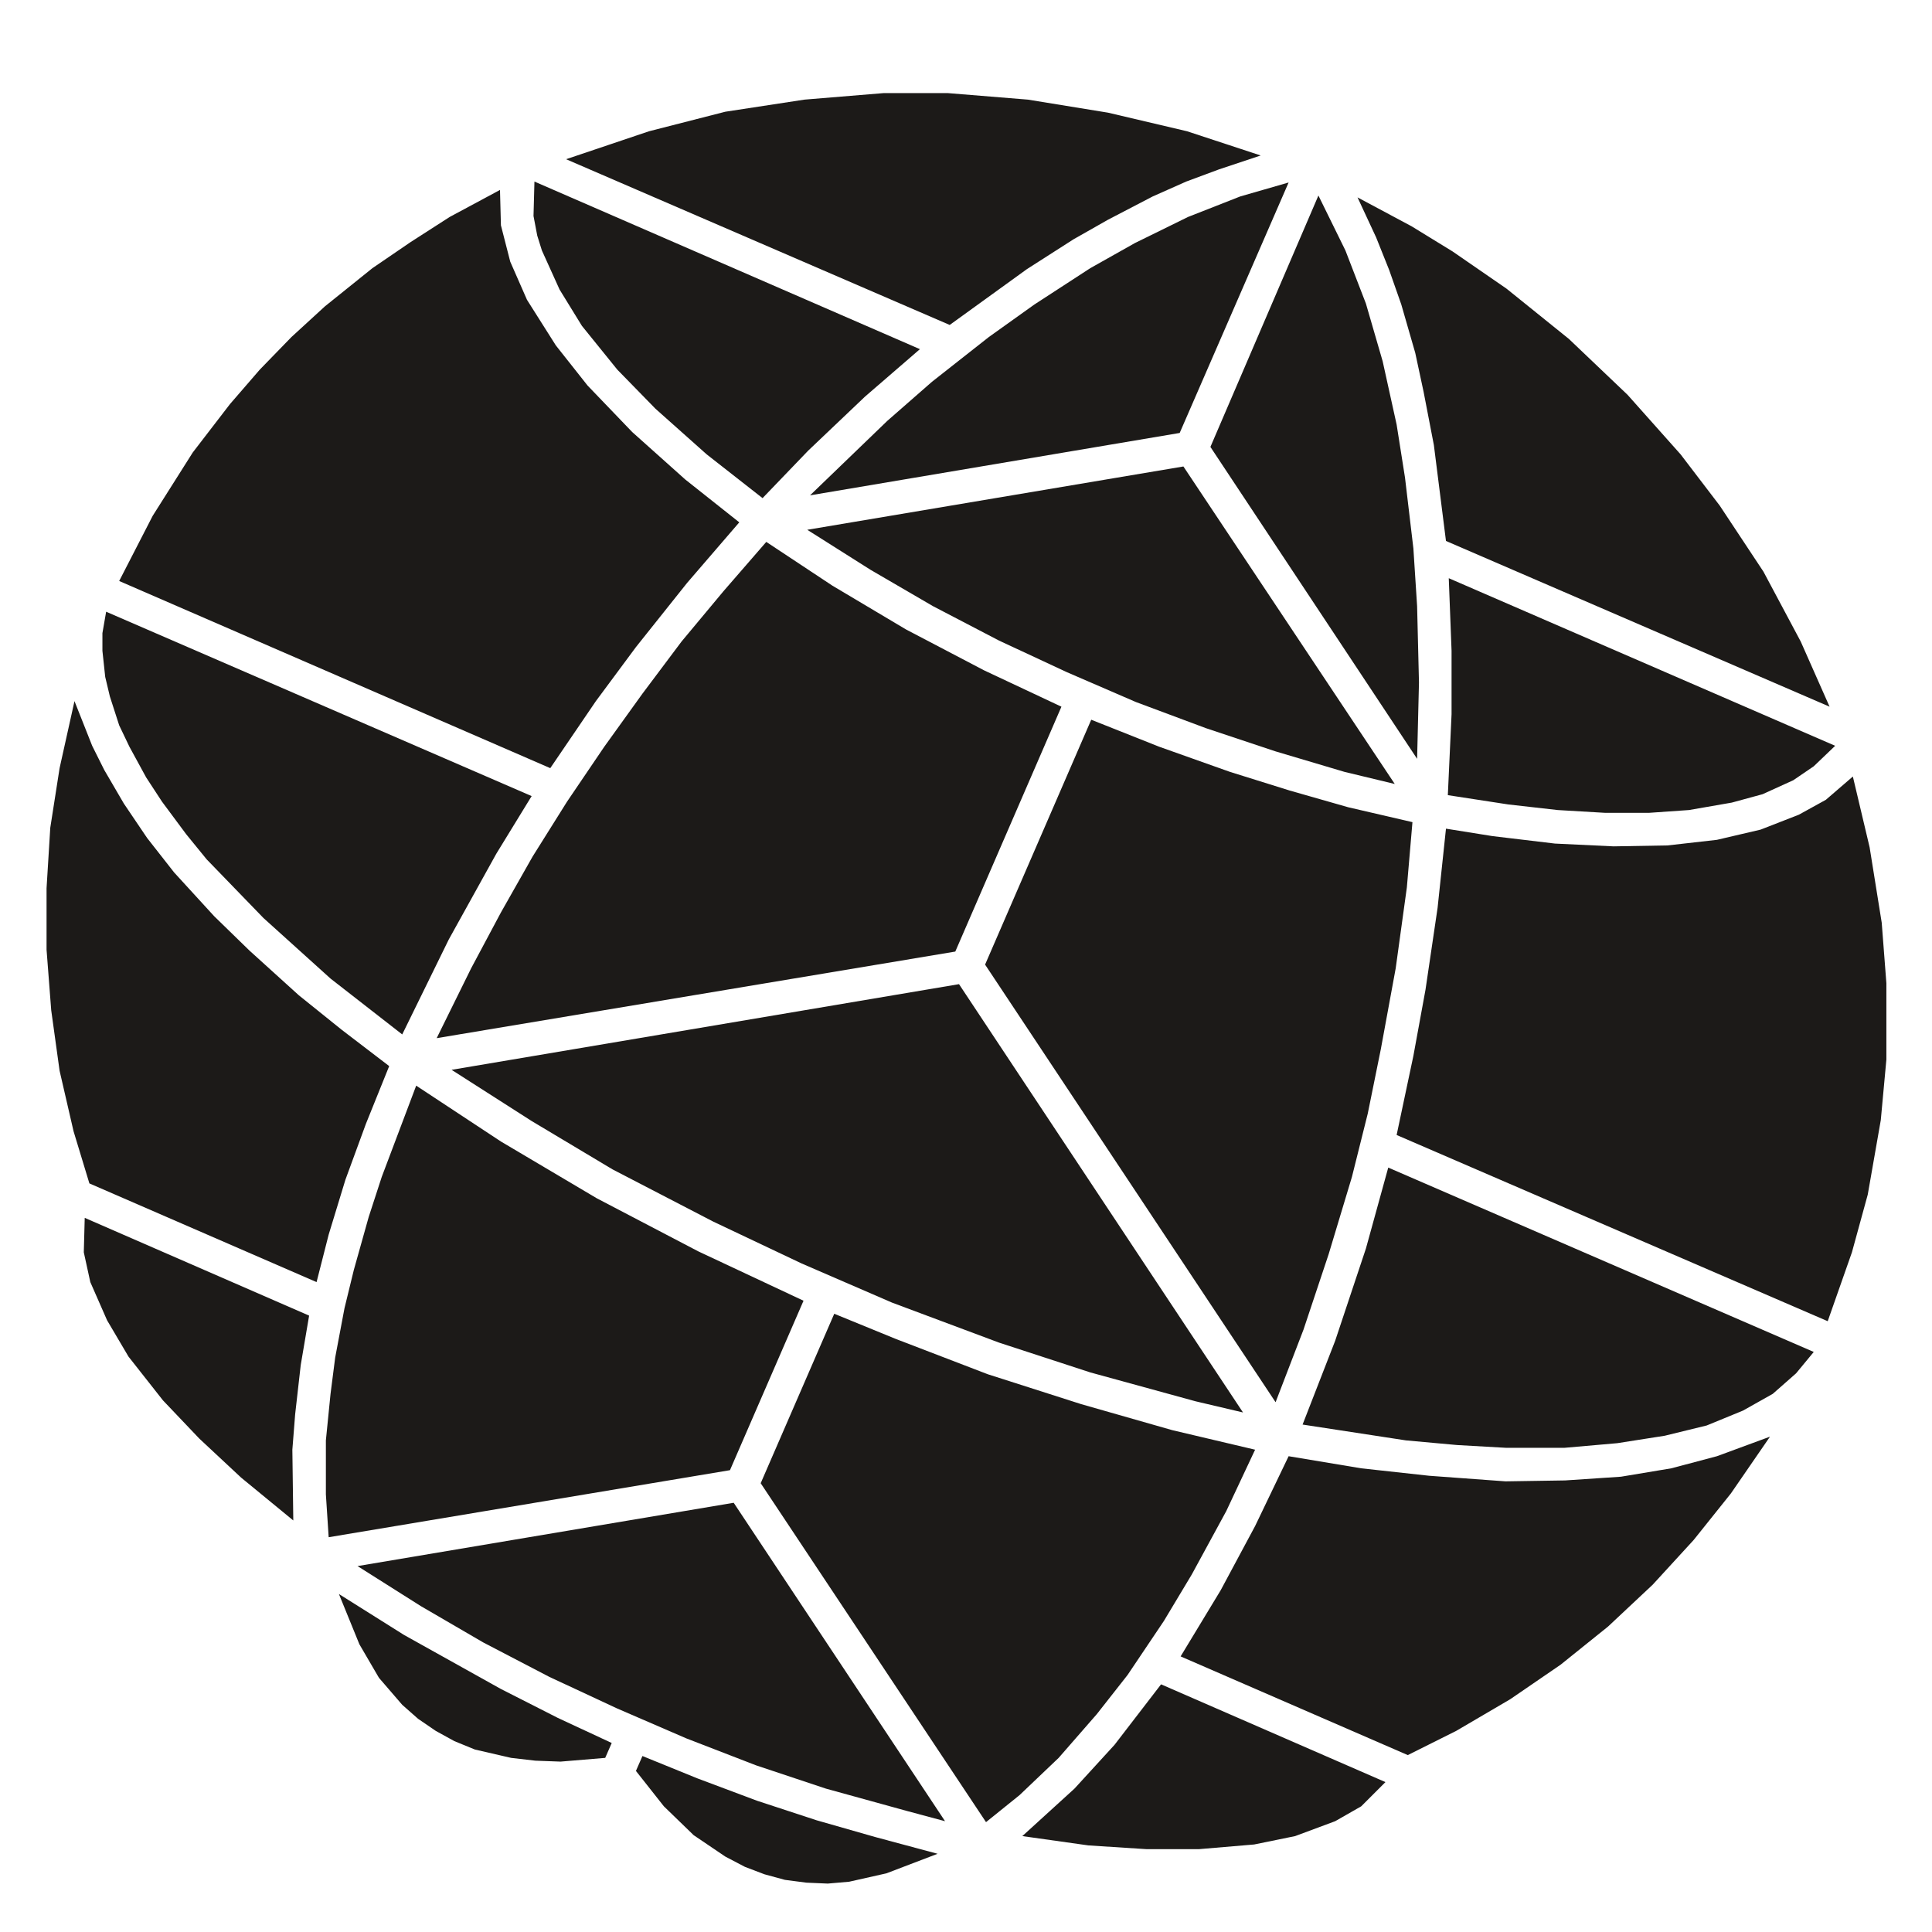
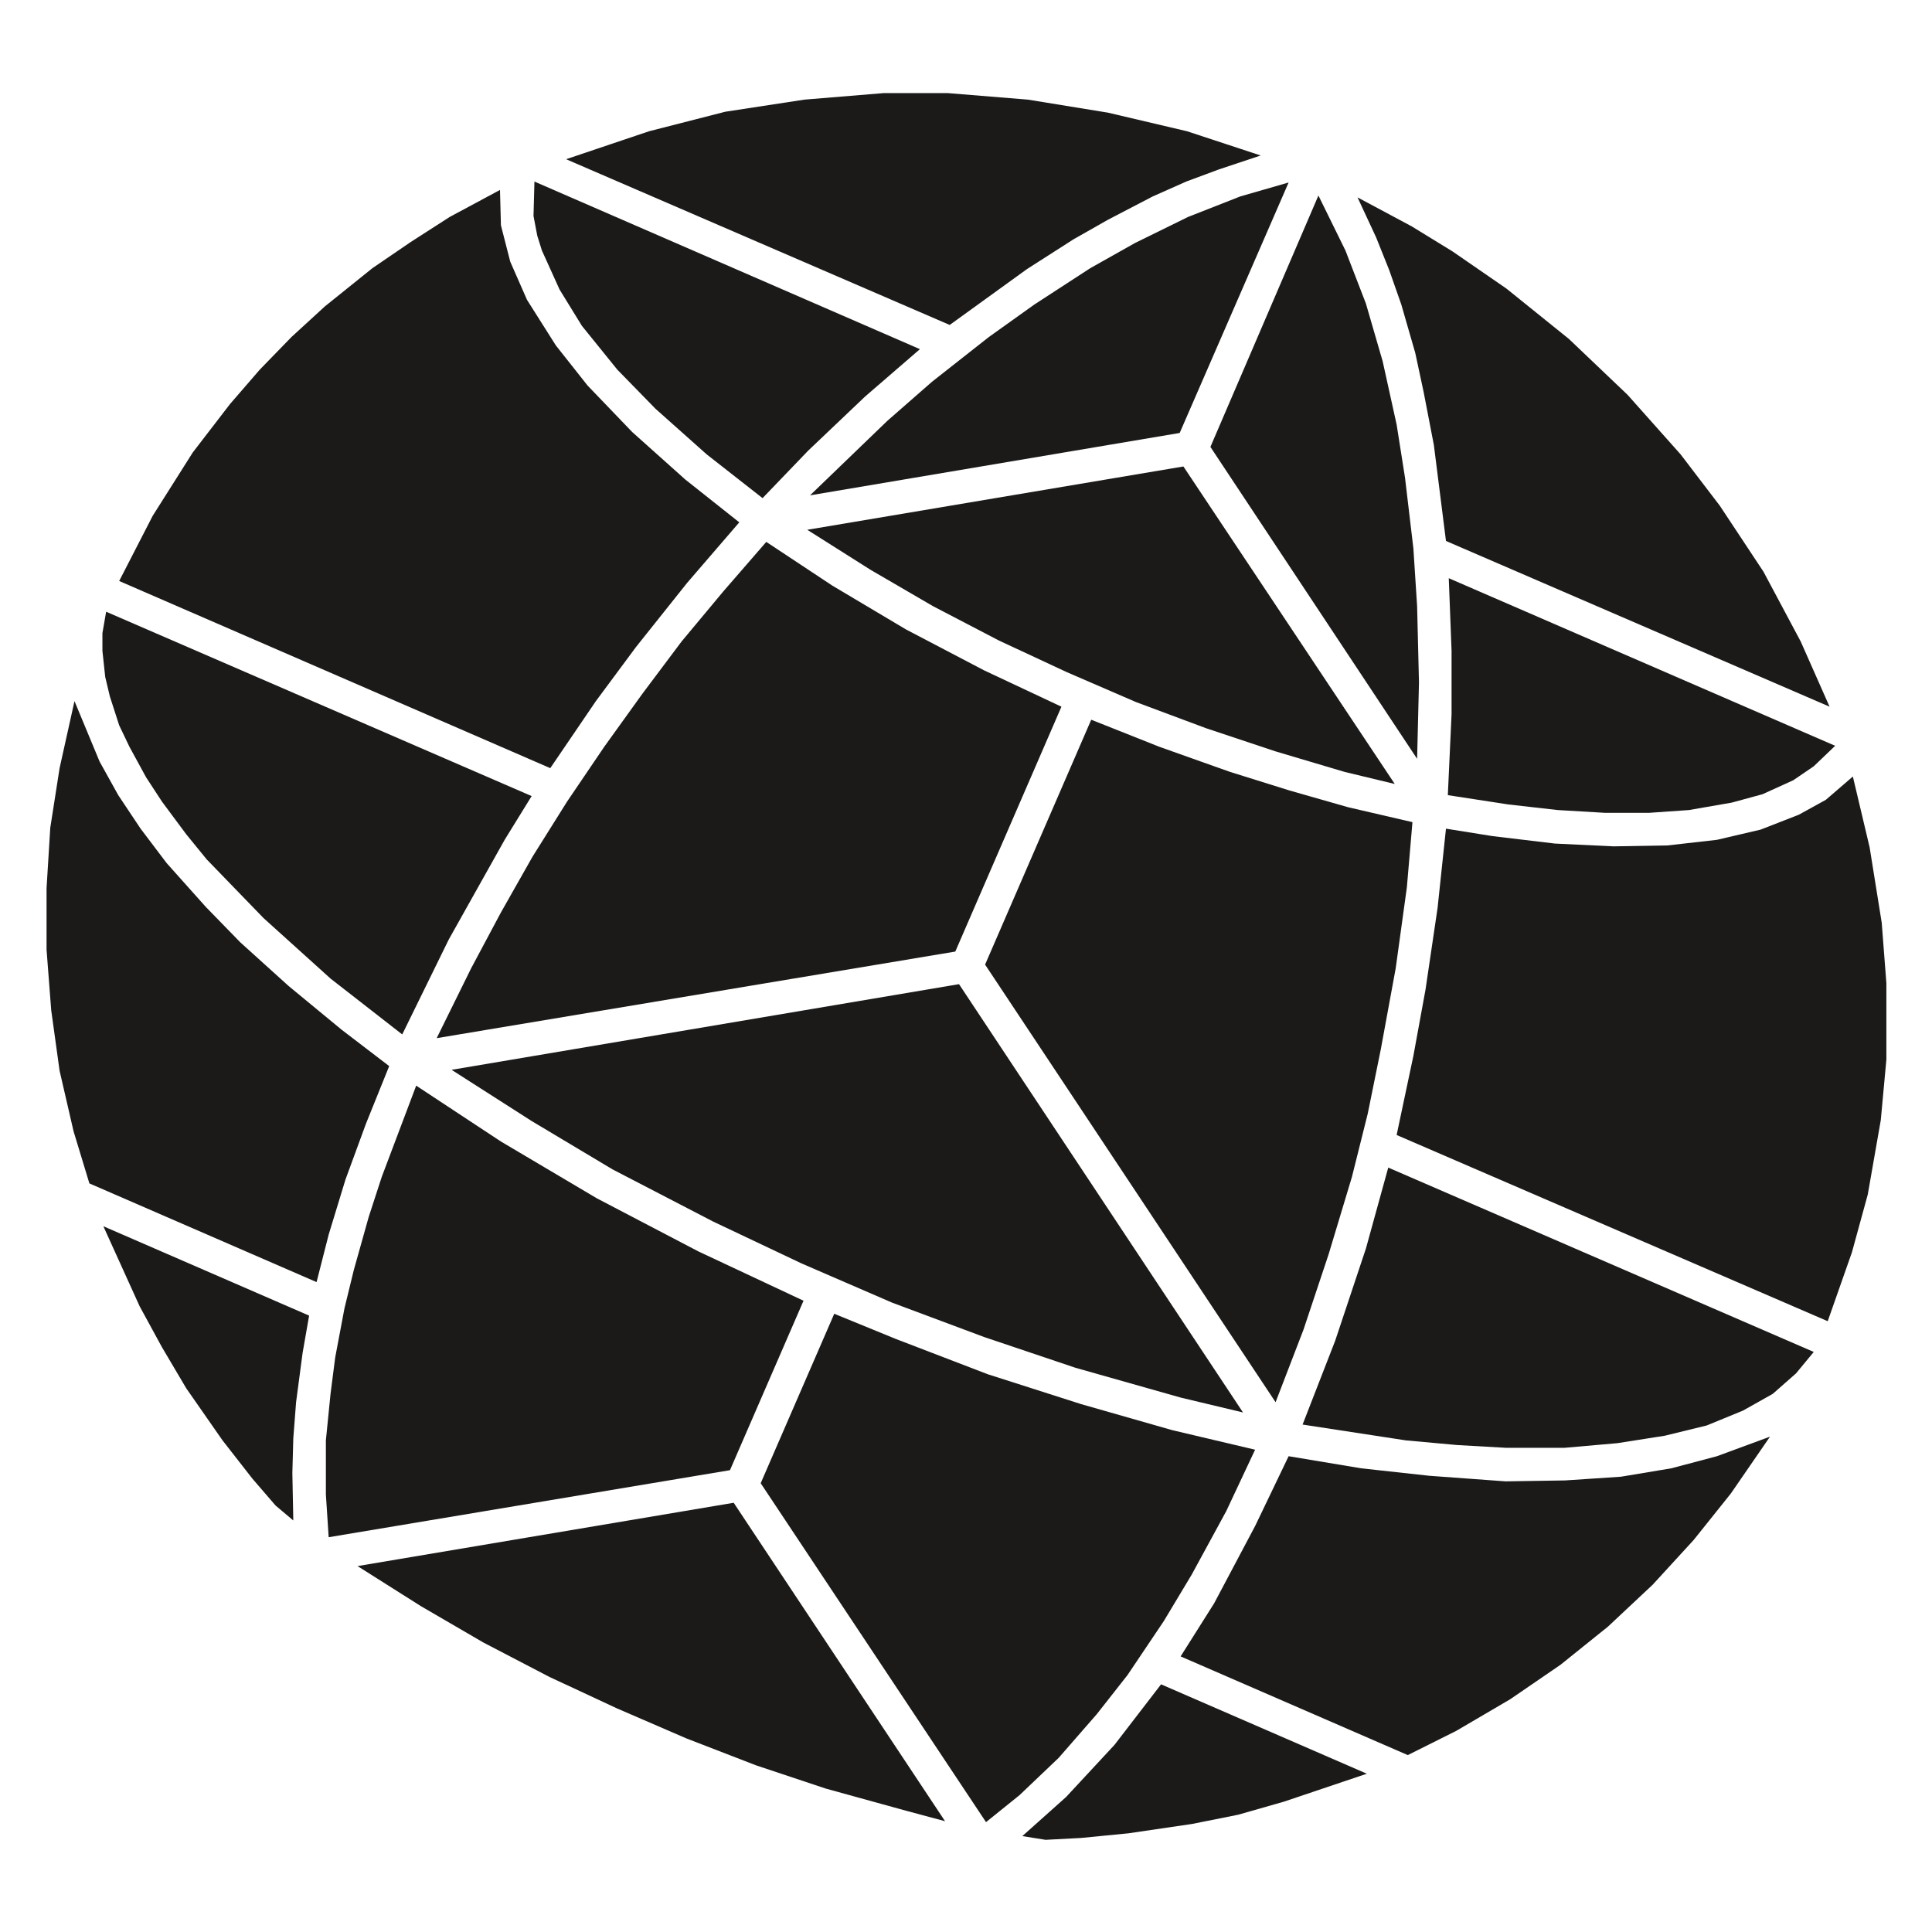
<svg xmlns="http://www.w3.org/2000/svg" viewBox="-1.038 -1.038 2.075 2.075" role="img" aria-label="EARF globe, discs, black">
-   <path d="M-0.289 0.872L-0.225 0.896L-0.161 0.917L-0.098 0.935L-0.031 0.953L-0.086 0.974L-0.126 0.983L-0.149 0.985L-0.172 0.984L-0.195 0.981L-0.217 0.975L-0.238 0.967L-0.259 0.956L-0.293 0.933L-0.325 0.902L-0.355 0.864L-0.348 0.848L-0.289 0.872Z M-0.604 0.718L-0.500 0.776L-0.439 0.807L-0.381 0.834L-0.388 0.850L-0.436 0.854L-0.463 0.853L-0.489 0.850L-0.528 0.841L-0.550 0.832L-0.570 0.821L-0.589 0.808L-0.606 0.793L-0.631 0.764L-0.652 0.728L-0.674 0.674L-0.604 0.718Z M-0.064 0.907L-0.151 0.883L-0.226 0.858L-0.301 0.829L-0.375 0.797L-0.448 0.763L-0.519 0.726L-0.586 0.687L-0.654 0.644L-0.250 0.576L-0.023 0.918L-0.064 0.907Z M-0.715 0.428L-0.721 0.481L-0.724 0.519L-0.723 0.595L-0.779 0.549L-0.824 0.507L-0.863 0.466L-0.900 0.419L-0.923 0.380L-0.941 0.339L-0.948 0.307L-0.947 0.270L-0.706 0.375L-0.715 0.428Z M-0.688 0.509L-0.683 0.459L-0.678 0.420L-0.668 0.367L-0.658 0.326L-0.642 0.269L-0.628 0.226L-0.591 0.128L-0.500 0.188L-0.397 0.249L-0.288 0.306L-0.175 0.359L-0.254 0.541L-0.685 0.613L-0.688 0.567L-0.688 0.509Z M0.246 0.467L0.133 0.436L0.035 0.404L-0.080 0.361L-0.177 0.319L-0.272 0.274L-0.380 0.218L-0.467 0.166L-0.553 0.111L-0.008 0.019L0.297 0.479L0.246 0.467Z M-0.926 -0.211L-0.905 -0.175L-0.880 -0.138L-0.851 -0.101L-0.808 -0.054L-0.770 -0.017L-0.717 0.031L-0.671 0.068L-0.620 0.107L-0.645 0.169L-0.667 0.229L-0.685 0.288L-0.698 0.339L-0.942 0.233L-0.959 0.177L-0.974 0.112L-0.983 0.047L-0.988 -0.018L-0.988 -0.084L-0.984 -0.149L-0.974 -0.213L-0.958 -0.285L-0.939 -0.237L-0.926 -0.211Z M-0.505 -0.121L-0.556 -0.029L-0.606 0.073L-0.683 0.013L-0.755 -0.052L-0.816 -0.115L-0.838 -0.142L-0.864 -0.177L-0.881 -0.203L-0.899 -0.236L-0.910 -0.259L-0.920 -0.290L-0.925 -0.311L-0.928 -0.339L-0.928 -0.358L-0.924 -0.381L-0.467 -0.183L-0.505 -0.121Z M-0.532 0.002L-0.500 -0.058L-0.466 -0.118L-0.429 -0.177L-0.389 -0.236L-0.348 -0.293L-0.306 -0.349L-0.261 -0.403L-0.215 -0.456L-0.144 -0.409L-0.065 -0.362L0.019 -0.318L0.102 -0.279L-0.012 -0.016L-0.569 0.077L-0.532 0.002Z M-0.831 -0.552L-0.791 -0.604L-0.759 -0.641L-0.725 -0.676L-0.689 -0.709L-0.638 -0.750L-0.597 -0.778L-0.555 -0.805L-0.501 -0.834L-0.500 -0.796L-0.490 -0.757L-0.472 -0.716L-0.441 -0.667L-0.407 -0.624L-0.359 -0.574L-0.302 -0.523L-0.244 -0.477L-0.300 -0.412L-0.355 -0.343L-0.398 -0.285L-0.447 -0.213L-0.910 -0.414L-0.874 -0.484L-0.831 -0.552Z M-0.109 -0.612L-0.170 -0.554L-0.219 -0.503L-0.279 -0.550L-0.334 -0.599L-0.375 -0.641L-0.413 -0.688L-0.437 -0.727L-0.456 -0.769L-0.461 -0.785L-0.465 -0.806L-0.464 -0.843L-0.050 -0.663L-0.109 -0.612Z M-0.341 -0.897L-0.259 -0.918L-0.174 -0.931L-0.089 -0.938L-0.020 -0.938L0.066 -0.931L0.152 -0.917L0.237 -0.897L0.316 -0.871L0.271 -0.856L0.236 -0.843L0.200 -0.827L0.152 -0.802L0.115 -0.781L0.065 -0.749L-0.018 -0.689L-0.430 -0.867L-0.341 -0.897Z M0.116 0.883L0.159 0.836L0.209 0.771L0.450 0.876L0.424 0.902L0.396 0.918L0.353 0.934L0.309 0.943L0.250 0.948L0.193 0.948L0.131 0.944L0.060 0.934L0.116 0.883Z M0.273 0.670L0.310 0.601L0.346 0.526L0.424 0.539L0.497 0.547L0.579 0.553L0.643 0.552L0.703 0.548L0.757 0.539L0.806 0.526L0.863 0.505L0.821 0.566L0.781 0.616L0.737 0.664L0.689 0.709L0.638 0.750L0.584 0.787L0.526 0.821L0.474 0.847L0.230 0.741L0.273 0.670Z M-0.076 0.400L0.023 0.438L0.123 0.470L0.221 0.498L0.310 0.519L0.279 0.585L0.242 0.653L0.212 0.703L0.173 0.761L0.140 0.803L0.099 0.850L0.057 0.890L0.021 0.919L-0.221 0.555L-0.142 0.373L-0.076 0.400Z M0.396 0.402L0.429 0.303L0.453 0.216L0.910 0.414L0.891 0.437L0.866 0.459L0.834 0.477L0.795 0.493L0.750 0.504L0.699 0.512L0.642 0.517L0.580 0.517L0.527 0.514L0.472 0.509L0.361 0.492L0.396 0.402Z M0.207 -0.236L0.283 -0.209L0.347 -0.189L0.410 -0.171L0.479 -0.155L0.473 -0.085L0.461 0.002L0.445 0.089L0.431 0.158L0.414 0.226L0.389 0.309L0.362 0.390L0.332 0.468L0.020 -0.002L0.134 -0.265L0.207 -0.236Z M0.565 -0.140L0.632 -0.132L0.695 -0.129L0.753 -0.130L0.806 -0.136L0.853 -0.147L0.894 -0.163L0.923 -0.179L0.952 -0.204L0.970 -0.128L0.983 -0.047L0.988 0.018L0.988 0.100L0.982 0.165L0.968 0.245L0.951 0.307L0.925 0.381L0.462 0.181L0.480 0.096L0.493 0.025L0.506 -0.063L0.515 -0.148L0.565 -0.140Z M0.521 -0.271L0.521 -0.339L0.518 -0.417L0.933 -0.237L0.910 -0.215L0.888 -0.200L0.855 -0.185L0.822 -0.176L0.776 -0.168L0.733 -0.165L0.686 -0.165L0.635 -0.168L0.582 -0.174L0.517 -0.184L0.521 -0.271Z M0.406 -0.209L0.332 -0.231L0.257 -0.256L0.182 -0.284L0.108 -0.316L0.035 -0.350L-0.036 -0.387L-0.103 -0.426L-0.171 -0.469L0.233 -0.537L0.460 -0.196L0.406 -0.209Z M0.407 -0.769L0.429 -0.712L0.447 -0.650L0.462 -0.582L0.471 -0.525L0.480 -0.449L0.484 -0.387L0.486 -0.305L0.484 -0.223L0.262 -0.558L0.378 -0.828L0.407 -0.769Z M0.522 -0.768L0.580 -0.728L0.647 -0.674L0.710 -0.614L0.767 -0.550L0.809 -0.495L0.856 -0.424L0.896 -0.349L0.927 -0.279L0.515 -0.457L0.502 -0.560L0.491 -0.617L0.482 -0.659L0.467 -0.711L0.454 -0.748L0.440 -0.783L0.420 -0.826L0.478 -0.795L0.522 -0.768Z M-0.085 -0.586L-0.037 -0.628L0.024 -0.676L0.073 -0.711L0.133 -0.750L0.181 -0.777L0.238 -0.805L0.294 -0.827L0.346 -0.842L0.229 -0.573L-0.168 -0.506L-0.085 -0.586Z" fill="#1C1A18" fill-rule="evenodd" />
+   <path d="M-0.064 0.907L-0.151 0.883L-0.226 0.858L-0.301 0.829L-0.375 0.797L-0.448 0.763L-0.519 0.726L-0.586 0.687L-0.654 0.644L-0.250 0.576L-0.023 0.918L-0.064 0.907Z M-0.076 0.400L0.023 0.438L0.123 0.470L0.221 0.498L0.310 0.519L0.279 0.585L0.242 0.653L0.212 0.703L0.173 0.761L0.140 0.803L0.099 0.850L0.057 0.890L0.021 0.919L-0.221 0.555L-0.142 0.373L-0.076 0.400Z M-0.713 0.415L-0.720 0.468L-0.723 0.507L-0.724 0.544L-0.723 0.595L-0.742 0.579L-0.767 0.550L-0.799 0.509L-0.838 0.453L-0.864 0.409L-0.888 0.365L-0.927 0.279L-0.706 0.375L-0.713 0.415Z M-0.688 0.509L-0.683 0.459L-0.678 0.420L-0.668 0.367L-0.658 0.326L-0.642 0.269L-0.628 0.226L-0.591 0.128L-0.500 0.188L-0.397 0.249L-0.288 0.306L-0.175 0.359L-0.254 0.541L-0.685 0.613L-0.688 0.567L-0.688 0.509Z M0.230 0.463L0.117 0.431L0.019 0.398L-0.080 0.361L-0.177 0.319L-0.272 0.274L-0.380 0.218L-0.467 0.166L-0.553 0.111L-0.008 0.019L0.297 0.479L0.230 0.463Z M-0.931 -0.220L-0.911 -0.184L-0.887 -0.148L-0.859 -0.111L-0.817 -0.064L-0.780 -0.026L-0.728 0.021L-0.671 0.068L-0.620 0.107L-0.645 0.169L-0.667 0.229L-0.685 0.288L-0.698 0.339L-0.942 0.233L-0.959 0.177L-0.974 0.112L-0.983 0.047L-0.988 -0.018L-0.988 -0.084L-0.984 -0.149L-0.974 -0.213L-0.958 -0.285L-0.931 -0.220Z M-0.496 -0.136L-0.556 -0.029L-0.606 0.073L-0.683 0.013L-0.755 -0.052L-0.816 -0.115L-0.838 -0.142L-0.864 -0.177L-0.881 -0.203L-0.899 -0.236L-0.910 -0.259L-0.920 -0.290L-0.925 -0.311L-0.928 -0.339L-0.928 -0.358L-0.924 -0.381L-0.467 -0.183L-0.496 -0.136Z M-0.532 0.002L-0.500 -0.058L-0.466 -0.118L-0.429 -0.177L-0.389 -0.236L-0.348 -0.293L-0.306 -0.349L-0.261 -0.403L-0.215 -0.456L-0.144 -0.409L-0.065 -0.362L0.019 -0.318L0.102 -0.279L-0.012 -0.016L-0.569 0.077L-0.532 0.002Z M-0.831 -0.552L-0.791 -0.604L-0.759 -0.641L-0.725 -0.676L-0.689 -0.709L-0.638 -0.750L-0.597 -0.778L-0.555 -0.805L-0.501 -0.834L-0.500 -0.796L-0.490 -0.757L-0.472 -0.716L-0.441 -0.667L-0.407 -0.624L-0.359 -0.574L-0.302 -0.523L-0.244 -0.477L-0.300 -0.412L-0.355 -0.343L-0.398 -0.285L-0.447 -0.213L-0.910 -0.414L-0.874 -0.484L-0.831 -0.552Z M-0.109 -0.612L-0.170 -0.554L-0.219 -0.503L-0.279 -0.550L-0.334 -0.599L-0.375 -0.641L-0.413 -0.688L-0.437 -0.727L-0.456 -0.769L-0.461 -0.785L-0.465 -0.806L-0.464 -0.843L-0.050 -0.663L-0.109 -0.612Z M-0.341 -0.897L-0.259 -0.918L-0.174 -0.931L-0.089 -0.938L-0.020 -0.938L0.066 -0.931L0.152 -0.917L0.237 -0.897L0.316 -0.871L0.271 -0.856L0.236 -0.843L0.200 -0.827L0.152 -0.802L0.115 -0.781L0.065 -0.749L-0.018 -0.689L-0.430 -0.867L-0.341 -0.897Z M0.107 0.892L0.159 0.836L0.209 0.771L0.430 0.867L0.341 0.897L0.292 0.911L0.242 0.921L0.174 0.931L0.123 0.936L0.085 0.938L0.060 0.934L0.107 0.892Z M0.266 0.684L0.310 0.601L0.346 0.526L0.424 0.539L0.497 0.547L0.579 0.553L0.643 0.552L0.703 0.548L0.757 0.539L0.806 0.526L0.863 0.505L0.821 0.566L0.781 0.616L0.737 0.664L0.689 0.709L0.638 0.750L0.584 0.787L0.526 0.821L0.474 0.847L0.230 0.741L0.266 0.684Z M0.396 0.402L0.429 0.303L0.453 0.216L0.910 0.414L0.891 0.437L0.866 0.459L0.834 0.477L0.795 0.493L0.750 0.504L0.699 0.512L0.642 0.517L0.580 0.517L0.527 0.514L0.472 0.509L0.361 0.492L0.396 0.402Z M0.207 -0.236L0.283 -0.209L0.347 -0.189L0.410 -0.171L0.479 -0.155L0.473 -0.085L0.461 0.002L0.445 0.089L0.431 0.158L0.414 0.226L0.389 0.309L0.362 0.390L0.332 0.468L0.020 -0.002L0.134 -0.265L0.207 -0.236Z M0.565 -0.140L0.632 -0.132L0.695 -0.129L0.753 -0.130L0.806 -0.136L0.853 -0.147L0.894 -0.163L0.923 -0.179L0.952 -0.204L0.970 -0.128L0.983 -0.047L0.988 0.018L0.988 0.100L0.982 0.165L0.968 0.245L0.951 0.307L0.925 0.381L0.462 0.181L0.480 0.096L0.493 0.025L0.506 -0.063L0.515 -0.148L0.565 -0.140Z M0.521 -0.271L0.521 -0.339L0.518 -0.417L0.933 -0.237L0.910 -0.215L0.888 -0.200L0.855 -0.185L0.822 -0.176L0.776 -0.168L0.733 -0.165L0.686 -0.165L0.635 -0.168L0.582 -0.174L0.517 -0.184L0.521 -0.271Z M0.406 -0.209L0.332 -0.231L0.257 -0.256L0.182 -0.284L0.108 -0.316L0.035 -0.350L-0.036 -0.387L-0.103 -0.426L-0.171 -0.469L0.233 -0.537L0.460 -0.196L0.406 -0.209Z M0.407 -0.769L0.429 -0.712L0.447 -0.650L0.462 -0.582L0.471 -0.525L0.480 -0.449L0.484 -0.387L0.486 -0.305L0.484 -0.223L0.262 -0.558L0.378 -0.828L0.407 -0.769Z M0.522 -0.768L0.580 -0.728L0.647 -0.674L0.710 -0.614L0.767 -0.550L0.809 -0.495L0.856 -0.424L0.896 -0.349L0.927 -0.279L0.515 -0.457L0.502 -0.560L0.491 -0.617L0.482 -0.659L0.467 -0.711L0.454 -0.748L0.440 -0.783L0.420 -0.826L0.478 -0.795L0.522 -0.768Z M-0.085 -0.586L-0.037 -0.628L0.024 -0.676L0.073 -0.711L0.133 -0.750L0.181 -0.777L0.238 -0.805L0.294 -0.827L0.346 -0.842L0.229 -0.573L-0.168 -0.506L-0.085 -0.586Z" fill="#1C1A18" fill-rule="evenodd" />
</svg>
